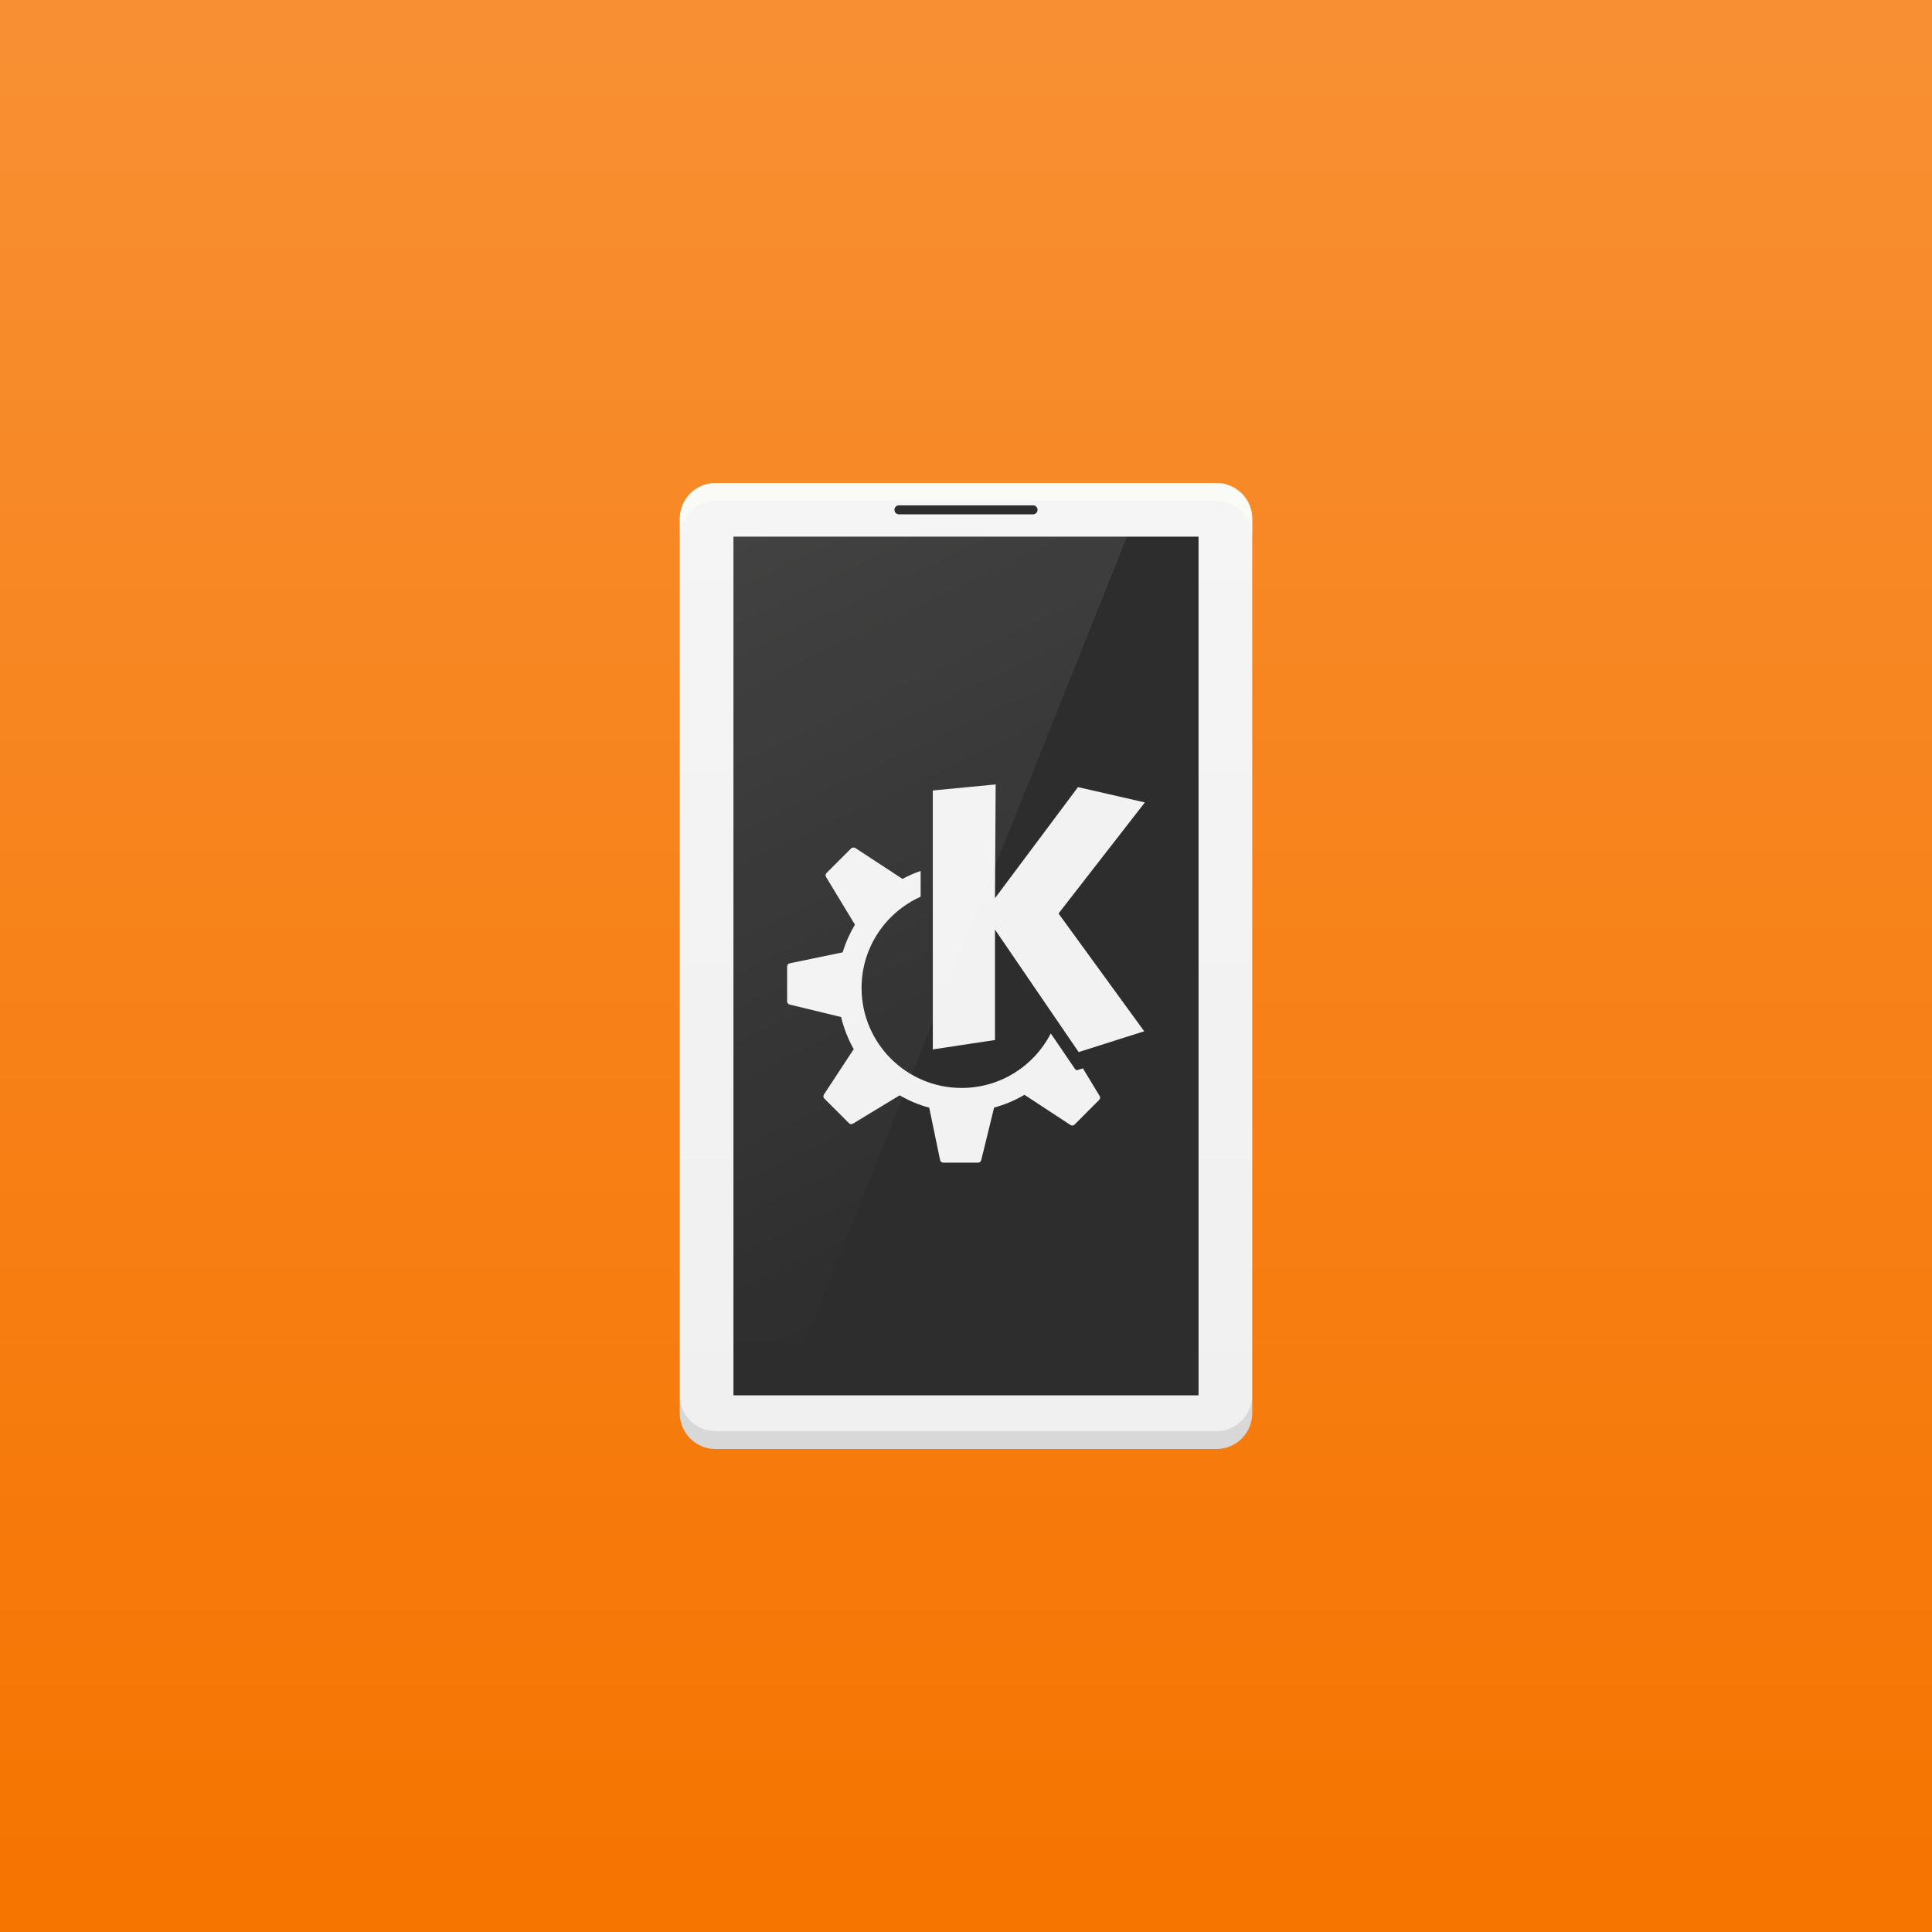
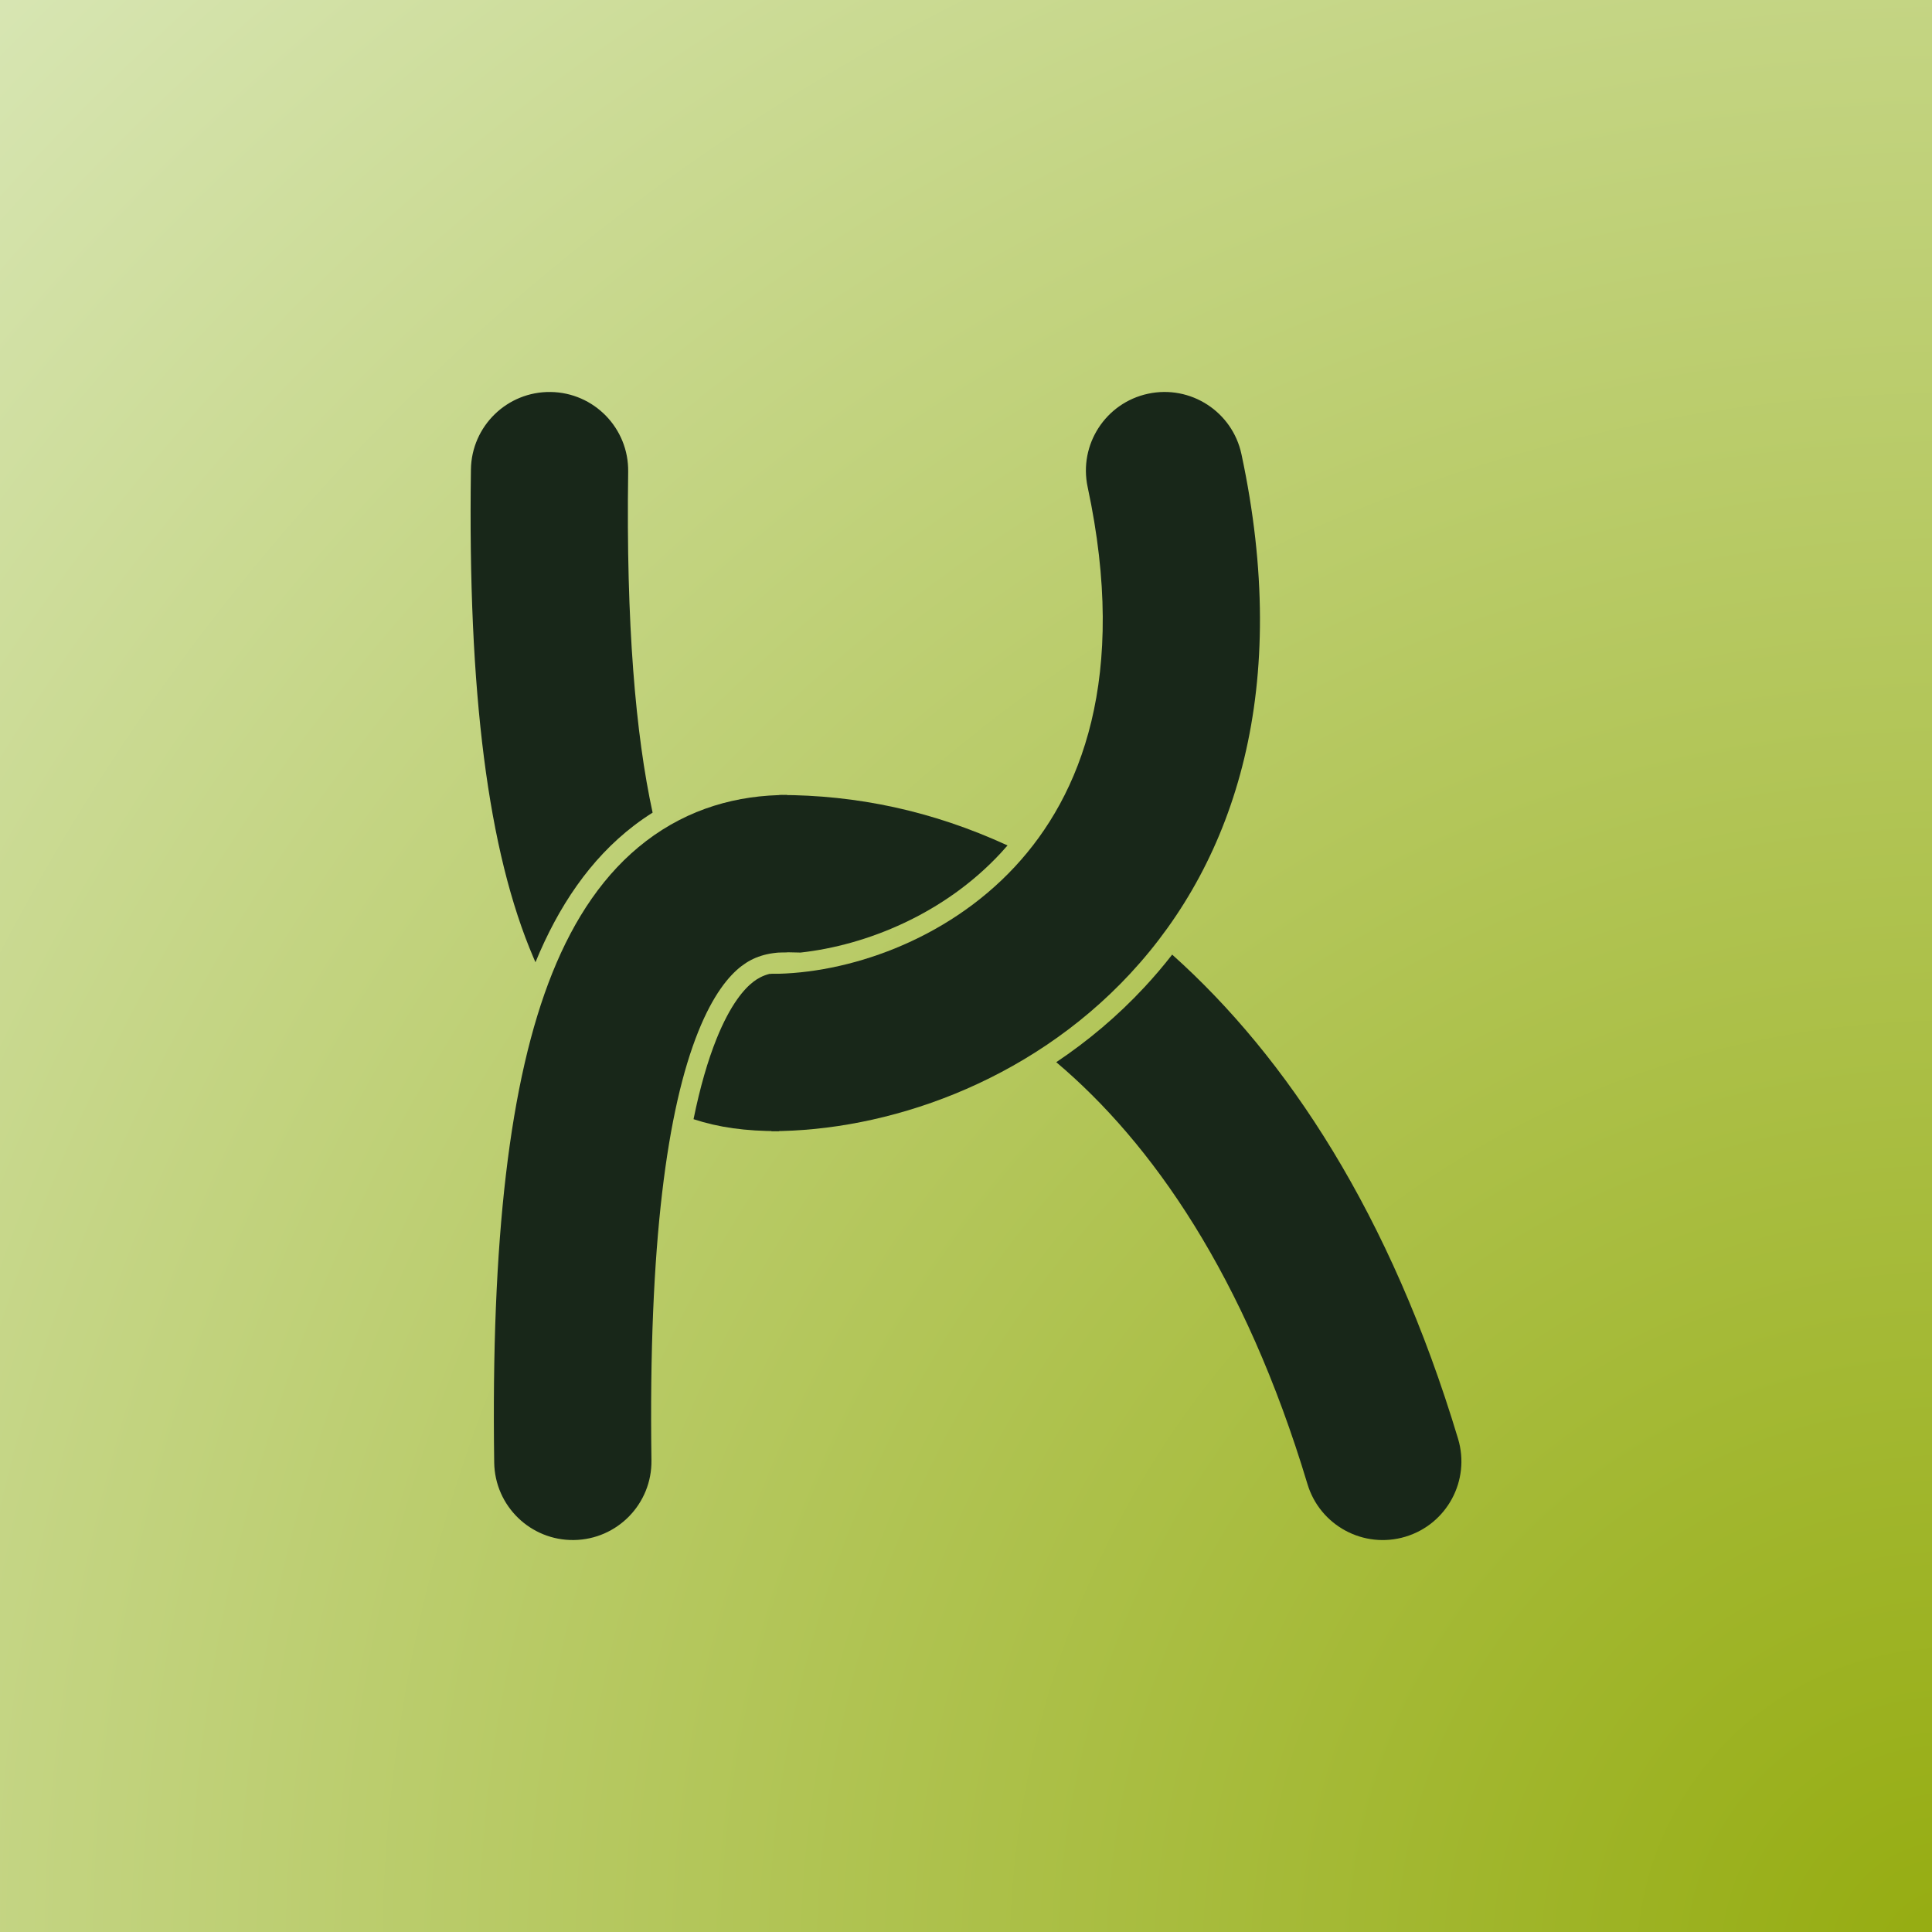
- <svg xmlns="http://www.w3.org/2000/svg" xmlns:xlink="http://www.w3.org/1999/xlink" width="108" height="108" viewBox="0 0 108 108" version="1.1" id="svg5">
-   <defs id="defs2">
-     <linearGradient id="linearGradient6853">
-       <stop style="stop-color:#f5f5f5;stop-opacity:1;" offset="0" id="stop6849" />
-       <stop style="stop-color:#f0f0f0;stop-opacity:1" offset="1" id="stop6851" />
-     </linearGradient>
-     <linearGradient id="linearGradient1833">
-       <stop style="stop-color:#fffffd;stop-opacity:1;" offset="0" id="stop1829" />
-       <stop style="stop-color:#fffffd;stop-opacity:0;" offset="1" id="stop1831" />
-     </linearGradient>
-     <linearGradient id="linearGradient2325">
-       <stop style="stop-color:#ffffff;stop-opacity:1;" offset="0" id="stop2321" />
-       <stop style="stop-color:#ffffff;stop-opacity:0;" offset="1" id="stop2323" />
-     </linearGradient>
-     <linearGradient id="linearGradient4123">
-       <stop style="stop-color:#b3b3b3;stop-opacity:1;" offset="0" id="stop4125" />
-       <stop style="stop-color:#b3b3b3;stop-opacity:0;" offset="1" id="stop4127" />
-     </linearGradient>
-     <linearGradient id="linearGradient4022">
-       <stop style="stop-color:#e64f3e;stop-opacity:1;" offset="0" id="stop4024" />
-       <stop style="stop-color:#e63e47;stop-opacity:1;" offset="1" id="stop4026" />
-     </linearGradient>
-     <linearGradient id="linearGradient4303">
-       <stop style="stop-color:#ffffff;stop-opacity:1;" offset="0" id="stop4305" />
-       <stop style="stop-color:#ffffff;stop-opacity:0;" offset="1" id="stop4307" />
-     </linearGradient>
-     <linearGradient id="linearGradient3994">
-       <stop style="stop-color:#00d1c9;stop-opacity:1;" offset="0" id="stop3996" />
-       <stop style="stop-color:#0081e3;stop-opacity:1;" offset="1" id="stop3998" />
-     </linearGradient>
-     <linearGradient id="linearGradient3939">
-       <stop style="stop-color:#006eff;stop-opacity:1;" offset="0" id="stop3941" />
-       <stop style="stop-color:#006eff;stop-opacity:0;" offset="1" id="stop3943" />
-     </linearGradient>
-     <linearGradient id="linearGradient3872">
-       <stop style="stop-color:#09e0ff;stop-opacity:1;" offset="0" id="stop3874" />
-       <stop style="stop-color:#3d8fc2;stop-opacity:1;" offset="1" id="stop3876" />
-     </linearGradient>
-     <linearGradient id="linearGradient3931">
-       <stop style="stop-color:#202020;stop-opacity:1;" offset="0" id="stop3933" />
-       <stop style="stop-color:#1a1a1a;stop-opacity:1;" offset="1" id="stop3935" />
-     </linearGradient>
-     <linearGradient id="linearGradient3896">
-       <stop style="stop-color:#cd602b;stop-opacity:1;" offset="0" id="stop3898" />
-       <stop style="stop-color:#cd2b2b;stop-opacity:1;" offset="1" id="stop3900" />
-     </linearGradient>
-     <linearGradient id="linearGradient4134">
-       <stop style="stop-color:#ffffff;stop-opacity:1;" offset="0" id="stop4136" />
-       <stop style="stop-color:#ececec;stop-opacity:1;" offset="1" id="stop4138" />
-     </linearGradient>
-     <linearGradient id="linearGradient3916">
-       <stop style="stop-color:#ffffff;stop-opacity:1;" offset="0" id="stop3918" />
-       <stop style="stop-color:#e5e5e5;stop-opacity:1;" offset="1" id="stop3920" />
-     </linearGradient>
-     <linearGradient id="linearGradient3838">
-       <stop style="stop-color:#00ccff;stop-opacity:1;" offset="0" id="stop3840" />
-       <stop id="stop3842" offset="0.5" style="stop-color:#db1cd8;stop-opacity:0.294;" />
-       <stop style="stop-color:#00ccff;stop-opacity:0;" offset="1" id="stop3844" />
-     </linearGradient>
-     <linearGradient id="linearGradient4622">
-       <stop id="stop4624" offset="0" style="stop-color:#00ccff;stop-opacity:1;" />
-       <stop style="stop-color:#db1cd8;stop-opacity:0.294;" offset="0.623" id="stop4626" />
-       <stop id="stop4628" offset="1" style="stop-color:#00ccff;stop-opacity:0;" />
-     </linearGradient>
-     <linearGradient id="linearGradient3883">
-       <stop style="stop-color:#00ff6d;stop-opacity:1;" offset="0" id="stop3885" />
-       <stop style="stop-color:#00ff9d;stop-opacity:0;" offset="1" id="stop3887" />
-     </linearGradient>
-     <linearGradient id="linearGradient3875">
-       <stop style="stop-color:#ff0061;stop-opacity:1;" offset="0" id="stop3877" />
-       <stop style="stop-color:#ff0061;stop-opacity:0;" offset="1" id="stop3879" />
-     </linearGradient>
-     <linearGradient id="linearGradient3814">
-       <stop style="stop-color:#008d9c;stop-opacity:1;" offset="0" id="stop3816" />
-       <stop style="stop-color:#008d9c;stop-opacity:0;" offset="1" id="stop3818" />
-     </linearGradient>
-     <linearGradient id="linearGradient3769">
-       <stop style="stop-color:#00ccff;stop-opacity:1;" offset="0" id="stop3771" />
-       <stop id="stop3784" offset="0.5" style="stop-color:#db1cd8;stop-opacity:0.294;" />
-       <stop style="stop-color:#00ccff;stop-opacity:0;" offset="1" id="stop3773" />
-     </linearGradient>
-     <linearGradient xlink:href="#linearGradient3769" id="linearGradient3775-0" x1="145.677" y1="39.017" x2="145.677" y2="204.437" gradientUnits="userSpaceOnUse" gradientTransform="matrix(1.005786,0,0,1.005786,-8.612775,811.8402)" />
-     <linearGradient xlink:href="#linearGradient3814-6" id="linearGradient3820-1" x1="140" y1="922.362" x2="140" y2="962.362" gradientUnits="userSpaceOnUse" gradientTransform="matrix(0.9243192,0,0,0.9243192,33.5907,71.81126)" />
-     <linearGradient id="linearGradient3814-6">
-       <stop style="stop-color:#ff941f;stop-opacity:1;" offset="0" id="stop3816-1" />
-       <stop style="stop-color:#ff6447;stop-opacity:0;" offset="1" id="stop3818-9" />
-     </linearGradient>
-     <linearGradient xlink:href="#linearGradient3769" id="linearGradient3775-2" x1="145.677" y1="39.017" x2="145.677" y2="204.437" gradientUnits="userSpaceOnUse" gradientTransform="matrix(0.8757024,0,0,0.8757024,-361.653,924.5876)" />
-     <linearGradient xlink:href="#linearGradient3814" id="linearGradient3820-5" x1="140" y1="922.362" x2="140" y2="962.362" gradientUnits="userSpaceOnUse" gradientTransform="matrix(0.804772,0,0,0.804772,-324.908,280.2705)" />
-     <radialGradient xlink:href="#linearGradient3769" id="radialGradient3858-6" cx="154.922" cy="930.708" fx="154.922" fy="930.708" r="110.128" gradientTransform="matrix(-1.997684,2.421552,-2.279772,-2.322103,2557.937,2642.37)" gradientUnits="userSpaceOnUse" />
-     <radialGradient xlink:href="#linearGradient3769" id="radialGradient3858-4" cx="154.922" cy="930.708" fx="154.922" fy="930.708" r="110.128" gradientTransform="matrix(-1.959769,2.421552,-2.236503,-2.322103,2514.039,2642.37)" gradientUnits="userSpaceOnUse" />
-     <radialGradient xlink:href="#linearGradient3838-9" id="radialGradient3836-9" cx="133.655" cy="98.045" fx="133.655" fy="98.045" r="110.176" gradientTransform="matrix(-2.536372,2.81819,-2.722909,-2.450619,735.965,-60.39472)" gradientUnits="userSpaceOnUse" />
-     <linearGradient id="linearGradient3838-9">
-       <stop style="stop-color:#00ccff;stop-opacity:1;" offset="0" id="stop3840-7" />
-       <stop id="stop3842-4" offset="0.593" style="stop-color:#db1cd8;stop-opacity:0.294;" />
-       <stop style="stop-color:#00ccff;stop-opacity:0;" offset="1" id="stop3844-9" />
-     </linearGradient>
-     <radialGradient xlink:href="#linearGradient3916" id="radialGradient3922" cx="-145.659" cy="80.361" fx="-145.659" fy="80.361" r="24.047" gradientTransform="matrix(1,0,0,1.17089,0,-13.73299)" gradientUnits="userSpaceOnUse" />
-     <radialGradient xlink:href="#linearGradient3838-9" id="radialGradient3836-1" cx="133.655" cy="98.045" fx="133.655" fy="98.045" r="110.176" gradientTransform="matrix(-2.536372,2.81819,-2.722909,-2.450619,735.965,-60.39472)" gradientUnits="userSpaceOnUse" />
-     <radialGradient xlink:href="#linearGradient3896" id="radialGradient3902-4" cx="68.047" cy="9.742" fx="68.047" fy="9.742" r="128" gradientUnits="userSpaceOnUse" gradientTransform="matrix(0.9375,3.046875,-1.28745,0.3961384,38.74852,-115.1906)" />
-     <radialGradient xlink:href="#linearGradient3896" id="radialGradient3902-1" cx="68.047" cy="9.742" fx="68.047" fy="9.742" r="128" gradientUnits="userSpaceOnUse" gradientTransform="matrix(0.9375,3.046875,-1.28745,0.3961384,38.74852,-1167.553)" />
-     <linearGradient xlink:href="#linearGradient4303" id="linearGradient3984-5" x1="-20" y1="712.362" x2="150" y2="932.362" gradientUnits="userSpaceOnUse" gradientTransform="translate(0.1829699,0.08188383)" />
-     <linearGradient xlink:href="#linearGradient3939" id="linearGradient3945" x1="146" y1="968.362" x2="145" y2="967.362" gradientUnits="userSpaceOnUse" gradientTransform="translate(-296.9848,-295.9747)" />
-     <linearGradient xlink:href="#linearGradient3994-1" id="linearGradient4000-8" x1="-61.213" y1="-85.498" x2="178.787" y2="324.502" gradientUnits="userSpaceOnUse" />
-     <linearGradient id="linearGradient3994-1">
-       <stop style="stop-color:#00d1c9;stop-opacity:1;" offset="0" id="stop3996-8" />
-       <stop style="stop-color:#3e6aad;stop-opacity:1;" offset="1" id="stop3998-1" />
-     </linearGradient>
-     <linearGradient xlink:href="#linearGradient4303" id="linearGradient4282" x1="-110" y1="632.362" x2="110" y2="922.362" gradientUnits="userSpaceOnUse" gradientTransform="translate(415.1727,-239.4061)" />
-     <linearGradient xlink:href="#linearGradient4303" id="linearGradient4309" x1="-5" y1="622.362" x2="230" y2="982.362" gradientUnits="userSpaceOnUse" gradientTransform="translate(415.1727,-239.4061)" />
-     <linearGradient xlink:href="#linearGradient4123" id="linearGradient4129" x1="111.11" y1="212.861" x2="111.11" y2="297.416" gradientUnits="userSpaceOnUse" />
-     <linearGradient xlink:href="#linearGradient3994" id="linearGradient4000-7" x1="-61.213" y1="-85.498" x2="238.787" y2="424.502" gradientUnits="userSpaceOnUse" />
-     <linearGradient xlink:href="#linearGradient2325" id="linearGradient2327" x1="0" y1="0" x2="0" y2="108" gradientUnits="userSpaceOnUse" />
-     <linearGradient xlink:href="#linearGradient1833" id="linearGradient1835" x1="41" y1="30" x2="60" y2="70" gradientUnits="userSpaceOnUse" />
-     <linearGradient xlink:href="#linearGradient6853" id="linearGradient6855" x1="38" y1="27" x2="38" y2="81" gradientUnits="userSpaceOnUse" />
+ <svg xmlns="http://www.w3.org/2000/svg" width="542" height="542" viewBox="0 0 542 542" fill="none">
+   <rect width="542" height="542" fill="url(#paint0_radial_58_170)" />
+   <defs>
+     <radialGradient id="paint0_radial_58_170" cx="0" cy="0" r="1" gradientUnits="userSpaceOnUse" gradientTransform="translate(542 542) rotate(-132.305) scale(1030.33)">
+       <stop stop-color="#95AC10" />
+       <stop offset="1" stop-color="#EFFAED" />
+     </radialGradient>
  </defs>
-   <g id="layer2" style="display:inline">
-     <rect style="opacity:1;fill:#f67400;fill-opacity:1;-inkscape-stroke:none;stop-color:#000000" id="rect1570" width="108" height="108" x="0" y="0" ry="0" />
-     <rect style="opacity:0.2;fill:url(#linearGradient2327);fill-opacity:1;-inkscape-stroke:none;stop-color:#000000" id="rect2147" width="108" height="108" x="0" y="0" ry="0" />
-   </g>
-   <g id="layer1" style="display:inline">
-     <g id="g3538">
-       <rect style="opacity:1;fill:url(#linearGradient6855);fill-opacity:1;stroke-width:1.734;-inkscape-stroke:none;stop-color:#000000" id="rect2839" width="32" height="54" x="38" y="27" ry="2" />
-       <rect style="display:inline;opacity:1;fill:#2d2d2d;fill-opacity:1;stroke-width:1.002;-inkscape-stroke:none;stop-color:#000000" id="rect3472" width="26" height="48" x="41" y="30" ry="0" />
-       <rect style="fill:#2d2d2d;stroke-width:0.632;-inkscape-stroke:none;stop-color:#000000" id="rect1051" width="8" height="0.5" x="50" y="28.25" ry="0.25" />
-       <path id="path32-1-7-3" style="display:inline;fill:#f2f2f2;fill-opacity:1;fill-rule:nonzero;stroke:none;stroke-width:0.204" d="m 47.694,47.379 c -0.04,0.004 -0.083,0.015 -0.113,0.045 0,0 -1.381,1.381 -1.381,1.381 -0.058,0.058 -0.065,0.147 -0.023,0.218 0,0 1.614,2.665 1.614,2.665 -0.287,0.482 -0.519,0.999 -0.683,1.547 0,0 -2.965,0.616 -2.965,0.616 C 44.06,53.867 44,53.946 44,54.03 c 0,0 0,1.952 0,1.952 0,0.083 0.063,0.153 0.143,0.173 0,0 2.875,0.698 2.875,0.698 0.154,0.634 0.391,1.241 0.706,1.794 0,0 -1.667,2.538 -1.667,2.538 -0.046,0.071 -0.037,0.165 0.023,0.225 0,0 1.381,1.381 1.381,1.381 0.058,0.058 0.147,0.065 0.218,0.023 0,0 2.613,-1.584 2.613,-1.584 0.512,0.296 1.067,0.533 1.652,0.691 0,0 0.608,2.928 0.608,2.928 0.017,0.083 0.088,0.143 0.173,0.143 0,0 1.952,0 1.952,0 0.082,0 0.153,-0.055 0.173,-0.135 0,0 0.721,-2.943 0.721,-2.943 0.603,-0.163 1.171,-0.404 1.697,-0.713 0,0 2.575,1.689 2.575,1.689 0.071,0.046 0.165,0.037 0.225,-0.023 0,0 1.374,-1.381 1.374,-1.381 0.058,-0.058 0.073,-0.147 0.03,-0.218 0,0 -0.938,-1.547 -0.938,-1.547 0,0 -0.308,0.098 -0.308,0.098 -0.044,0.014 -0.094,-0.006 -0.12,-0.045 0,0 -0.593,-0.872 -1.366,-2.005 -0.925,1.81 -2.812,3.048 -4.985,3.048 -3.088,0 -5.593,-2.505 -5.593,-5.593 0,-2.271 1.358,-4.222 3.303,-5.098 0,0 0,-1.441 0,-1.441 -0.354,0.124 -0.696,0.273 -1.021,0.45 -6.14e-4,-3.69e-4 5.94e-4,-0.007 0,-0.007 0,0 -2.635,-1.727 -2.635,-1.727 -0.035,-0.023 -0.073,-0.027 -0.113,-0.023 0,0 0,0 0,-1e-6 z M 55.659,43.85 c 0,0 -3.514,0.338 -3.514,0.338 0,0 0,14.475 0,14.475 0,0 3.476,-0.526 3.476,-0.526 0,0 0,-6.171 0,-6.171 0,0 4.677,6.847 4.677,6.847 0,0 3.664,-1.164 3.664,-1.164 0,0 -4.79,-6.584 -4.79,-6.584 0,0 4.827,-6.209 4.827,-6.209 0,0 -3.739,-0.856 -3.739,-0.856 0,0 -4.64,6.209 -4.64,6.209 0,0 0.038,-6.359 0.038,-6.359 0,0 0,0 0,0 z" />
-       <path style="opacity:0.1;fill:url(#linearGradient1835);fill-opacity:1;stroke:none;stroke-width:1px;stroke-linecap:butt;stroke-linejoin:miter;stroke-opacity:1" d="M 41,30 H 63 L 45,75 h -4 z" id="path1501" />
-       <path id="rect6288" style="opacity:0.1;fill:#000000;fill-opacity:1;stroke-width:1.734;-inkscape-stroke:none;stop-color:#000000" d="m 38,78 v 1 c 0,1.108 0.892,2 2,2 h 28 c 1.108,0 2,-0.892 2,-2 v -1 c 0,1.108 -0.892,2 -2,2 H 40 c -1.108,0 -2,-0.892 -2,-2 z" />
-       <path id="path7208" style="opacity:0.5;fill:#fffff8;fill-opacity:1;stroke-width:1.734;-inkscape-stroke:none;stop-color:#000000" d="m 70,30 v -1 c 0,-1.108 -0.892,-2 -2,-2 H 40 c -1.108,0 -2,0.892 -2,2 v 1 c 0,-1.108 0.892,-2 2,-2 h 28 c 1.108,0 2,0.892 2,2 z" />
-     </g>
-   </g>
-   <g id="layer3" style="display:none;opacity:0.2">
-     <path id="path3688" style="color:#000000;opacity:1;fill:#000000;-inkscape-stroke:none" d="M 13.375,13.375 V 13.502 94.625 h 81.25 v -81.25 z m 0.428,0.254 H 94.197 L 85.951,21.875 H 81.125 v -5 H 54 26.875 V 17 21.875 H 22.049 Z M 13.629,13.803 21.875,22.049 V 26.875 h -5 V 27 81.125 h 5 v 4.826 l -8.246,8.246 z m 80.742,0 V 94.197 L 86.125,85.951 V 81.125 h 5 v -54.25 h -5 V 22.049 Z M 27.125,17.125 h 22.619 c -5.18,0.592 -10.034,2.25 -14.342,4.75 H 27.125 Z m 26.875,0 c 6.579,0 12.75,1.731 18.098,4.75 H 35.902 C 41.25,18.856 47.421,17.125 54,17.125 Z m 4.256,0 H 80.875 v 4.75 H 72.598 C 68.29,19.375 63.436,17.717 58.256,17.125 Z m -35.957,5 H 26.875 v 4.576 z m 4.826,0 h 7.842 c -2.269,1.358 -4.377,2.955 -6.299,4.75 H 27.125 Z m 8.342,0 h 37.066 c 2.319,1.351 4.48,2.943 6.441,4.75 H 29.025 c 1.962,-1.807 4.122,-3.399 6.441,-4.75 z m 37.566,0 H 80.875 v 4.75 h -1.543 c -1.922,-1.795 -4.029,-3.392 -6.299,-4.75 z m 8.092,0 h 4.576 L 81.125,26.701 Z m -59,0.174 4.576,4.576 H 22.125 Z m 63.75,0 V 26.875 H 81.299 Z M 17.125,27.125 h 4.75 v 8.277 c -2.5,4.308 -4.158,9.161 -4.75,14.342 z m 5,0 h 4.75 v 1.543 c -1.795,1.922 -3.392,4.029 -4.75,6.299 z m 5.174,0 h 1.107 c -0.189,0.18 -0.381,0.357 -0.566,0.541 z m 1.465,0 h 50.473 c 0.252,0.236 0.503,0.473 0.748,0.717 L 65.932,41.895 C 62.862,38.869 58.65,37 54,37 49.35,37 45.138,38.869 42.068,41.895 L 28.016,27.842 c 0.245,-0.243 0.496,-0.48 0.748,-0.717 z m 50.83,0 h 1.107 l -0.541,0.541 C 79.975,27.482 79.783,27.305 79.594,27.125 Z m 1.531,0 h 4.75 v 7.842 c -1.358,-2.269 -2.955,-4.377 -4.75,-6.299 z m 5,0 h 4.75 V 49.744 C 90.283,44.564 88.625,39.71 86.125,35.402 Z m -59,0.174 0.541,0.541 C 27.482,28.025 27.305,28.217 27.125,28.406 Z m 53.75,0 V 28.406 C 80.695,28.217 80.518,28.025 80.334,27.84 Z M 27.842,28.016 41.895,42.068 C 38.869,45.138 37,49.35 37,54 c 0,4.65 1.869,8.862 4.895,11.932 L 27.842,79.984 C 27.598,79.739 27.361,79.488 27.125,79.236 V 28.764 c 0.236,-0.252 0.473,-0.503 0.717,-0.748 z m 52.316,0 c 0.243,0.245 0.48,0.496 0.717,0.748 v 50.473 c -0.236,0.252 -0.473,0.503 -0.717,0.748 L 66.105,65.932 C 69.131,62.862 71,58.65 71,54 71,49.35 69.131,45.138 66.105,42.068 Z M 26.875,29.025 v 49.949 c -1.807,-1.962 -3.399,-4.122 -4.75,-6.441 V 35.467 c 1.351,-2.319 2.943,-4.48 4.75,-6.441 z m 54.25,0 c 1.807,1.962 3.399,4.122 4.75,6.441 v 37.066 c -1.351,2.319 -2.943,4.48 -4.75,6.441 z m -59.25,6.877 V 72.098 C 18.856,66.75 17.125,60.579 17.125,54 c 0,-6.579 1.731,-12.75 4.75,-18.098 z m 64.25,0 c 3.019,5.347 4.75,11.519 4.75,18.098 0,6.579 -1.731,12.75 -4.75,18.098 z M 54,37.25 c 4.582,0 8.732,1.84 11.756,4.82 L 54,53.826 42.244,42.07 C 45.268,39.09 49.418,37.25 54,37.25 Z M 42.07,42.244 53.826,54 42.07,65.756 C 39.09,62.732 37.25,58.582 37.25,54 c 0,-4.582 1.84,-8.732 4.82,-11.756 z m 23.859,0 C 68.91,45.268 70.75,49.418 70.75,54 c 0,4.582 -1.84,8.732 -4.82,11.756 L 54.174,54 Z M 54,54.174 65.756,65.93 C 62.732,68.91 58.582,70.75 54,70.75 c -4.582,0 -8.732,-1.84 -11.756,-4.82 z m -36.875,4.082 c 0.592,5.18 2.25,10.034 4.75,14.342 V 80.875 h -4.75 z m 73.75,0 V 80.875 h -4.75 v -8.277 c 2.5,-4.308 4.158,-9.161 4.75,-14.342 z m -48.807,7.85 C 45.138,69.131 49.35,71 54,71 c 4.65,0 8.862,-1.869 11.932,-4.895 l 14.053,14.053 c -0.245,0.243 -0.496,0.48 -0.748,0.717 H 28.764 c -0.252,-0.236 -0.503,-0.473 -0.748,-0.717 z M 22.125,73.033 c 1.358,2.269 2.955,4.377 4.75,6.299 V 80.875 h -4.75 z m 63.75,0 V 80.875 h -4.75 v -1.543 c 1.795,-1.922 3.392,-4.029 4.75,-6.299 z m -58.75,6.561 c 0.18,0.189 0.357,0.381 0.541,0.566 L 27.125,80.701 Z m 53.75,0 v 1.107 L 80.334,80.16 C 80.518,79.975 80.695,79.783 80.875,79.594 Z m -53.035,0.74 c 0.185,0.184 0.377,0.361 0.566,0.541 h -1.107 z m 52.32,0 0.541,0.541 H 79.594 c 0.189,-0.18 0.381,-0.357 0.566,-0.541 z M 22.125,81.125 h 4.576 L 22.125,85.701 Z m 5,0 h 1.543 c 1.922,1.795 4.029,3.392 6.299,4.75 H 27.125 Z m 1.9,0 h 49.949 c -1.962,1.807 -4.122,3.399 -6.441,4.75 H 35.467 c -2.319,-1.351 -4.48,-2.943 -6.441,-4.75 z m 50.307,0 H 80.875 v 4.75 h -7.842 c 2.269,-1.358 4.377,-2.955 6.299,-4.75 z m 1.967,0 H 85.875 v 4.576 z M 26.875,81.299 V 85.875 h -4.576 z m 54.25,0 4.576,4.576 H 81.125 Z M 22.049,86.125 H 26.875 v 5 H 54 81.125 v -5 h 4.826 l 8.246,8.246 H 13.803 Z m 5.076,0 h 8.277 c 4.308,2.5 9.161,4.158 14.342,4.75 H 27.125 Z m 8.777,0 H 72.098 C 66.75,89.144 60.579,90.875 54,90.875 c -6.579,0 -12.75,-1.731 -18.098,-4.75 z m 36.695,0 H 80.875 v 4.75 H 58.256 c 5.18,-0.592 10.034,-2.25 14.342,-4.75 z" />
+   <g transform="translate(132.02 109.96) scale(1.103)">
+     <path d="M6.004 272.29C6.161 283.334 15.243 292.16 26.287 292.002C37.332 291.844 46.157 282.763 45.999 271.718L26.002 272.004L6.004 272.29ZM26.002 272.004L45.999 271.718C45.207 216.244 50.063 182.216 57.898 162.708C61.695 153.253 65.704 148.466 68.919 146.011C71.868 143.76 75.391 142.504 80.501 142.504L80.501 122.504L80.502 102.504C67.863 102.504 55.497 105.935 44.649 114.216C34.068 122.292 26.37 133.88 20.78 147.801C9.84 175.042 5.196 215.764 6.004 272.29L26.002 272.004Z" fill="#182719" />
+     <path d="M78.501 148.005V188.005C69.8 188.005 63.138 187.066 56.703 184.964C58.372 176.767 60.343 170.033 62.537 164.57C66.11 155.675 69.657 151.737 71.952 149.985C73.082 149.123 74.364 148.433 76.044 148.001C76.195 148.003 76.347 148.005 78.501 148.005ZM20.366 0.007C31.411 0.165 40.237 9.246 40.079 20.291C39.525 59.092 41.976 87.148 46.296 106.996C44.711 107.991 43.149 109.07 41.615 110.241C30.35 118.84 22.293 130.948 16.503 145.046C16.334 144.663 16.165 144.278 15.999 143.89C4.407 116.871 -0.726 76.357 0.083 19.719C0.241 8.674 9.322 -0.151 20.366 0.007Z" fill="#182719" />
+     <path d="M156.944 24.189C154.633 13.387 161.516 2.758 172.317 0.447C183.118 -1.864 193.748 5.018 196.059 15.82L176.502 20.004L156.944 24.189ZM76.501 168.004L76.501 148.004C95.652 148.004 120.838 139.701 138.469 120.709C155.259 102.624 167.293 72.559 156.944 24.189L176.502 20.004L196.059 15.82C208.71 74.949 194.744 118.884 167.784 147.924C141.665 176.057 105.351 188.004 76.501 188.004L76.501 168.004Z" fill="#182719" />
+     <path d="M178.44 143.106C207.653 169.228 233.974 209.148 251.153 266.241C254.335 276.819 248.341 287.974 237.764 291.156C227.187 294.339 216.031 288.344 212.849 277.767C196.893 224.738 173.263 190.99 148.957 170.465C156.935 165.128 164.533 158.774 171.448 151.326C173.886 148.7 176.219 145.959 178.44 143.106ZM78.501 102.504C98.153 102.504 117.358 106.504 136.565 115.337C135.984 116.01 135.398 116.668 134.805 117.307C120.431 132.789 100.623 140.745 83.915 142.583C82.755 142.53 79.615 142.504 78.501 142.504V102.504Z" fill="#182719" />
  </g>
</svg>
